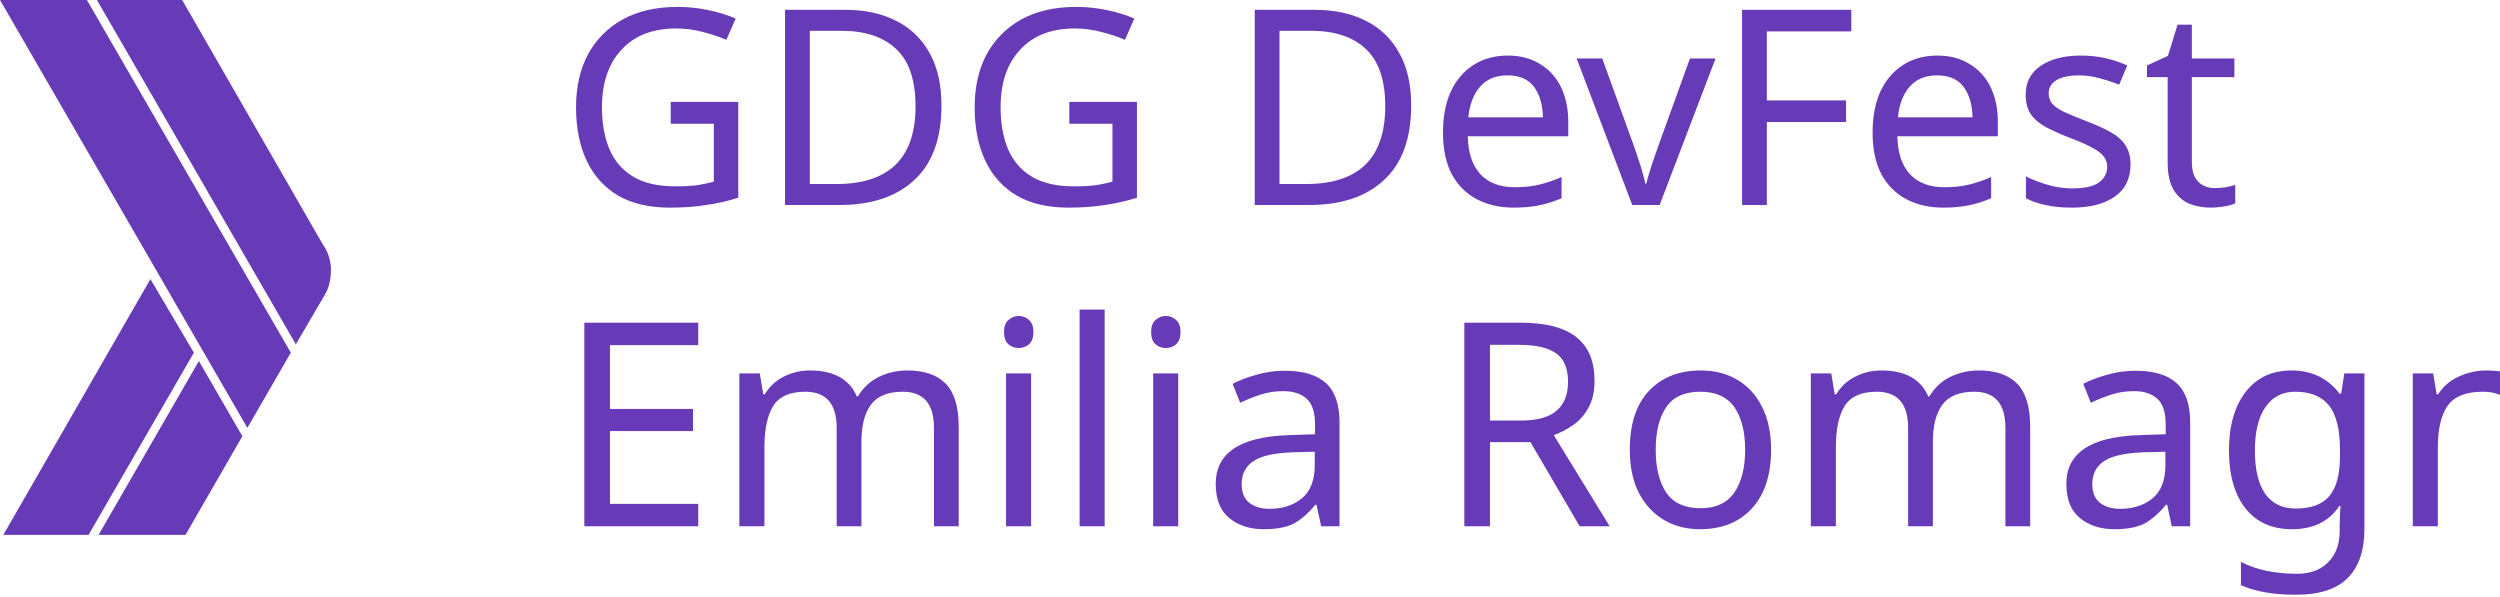
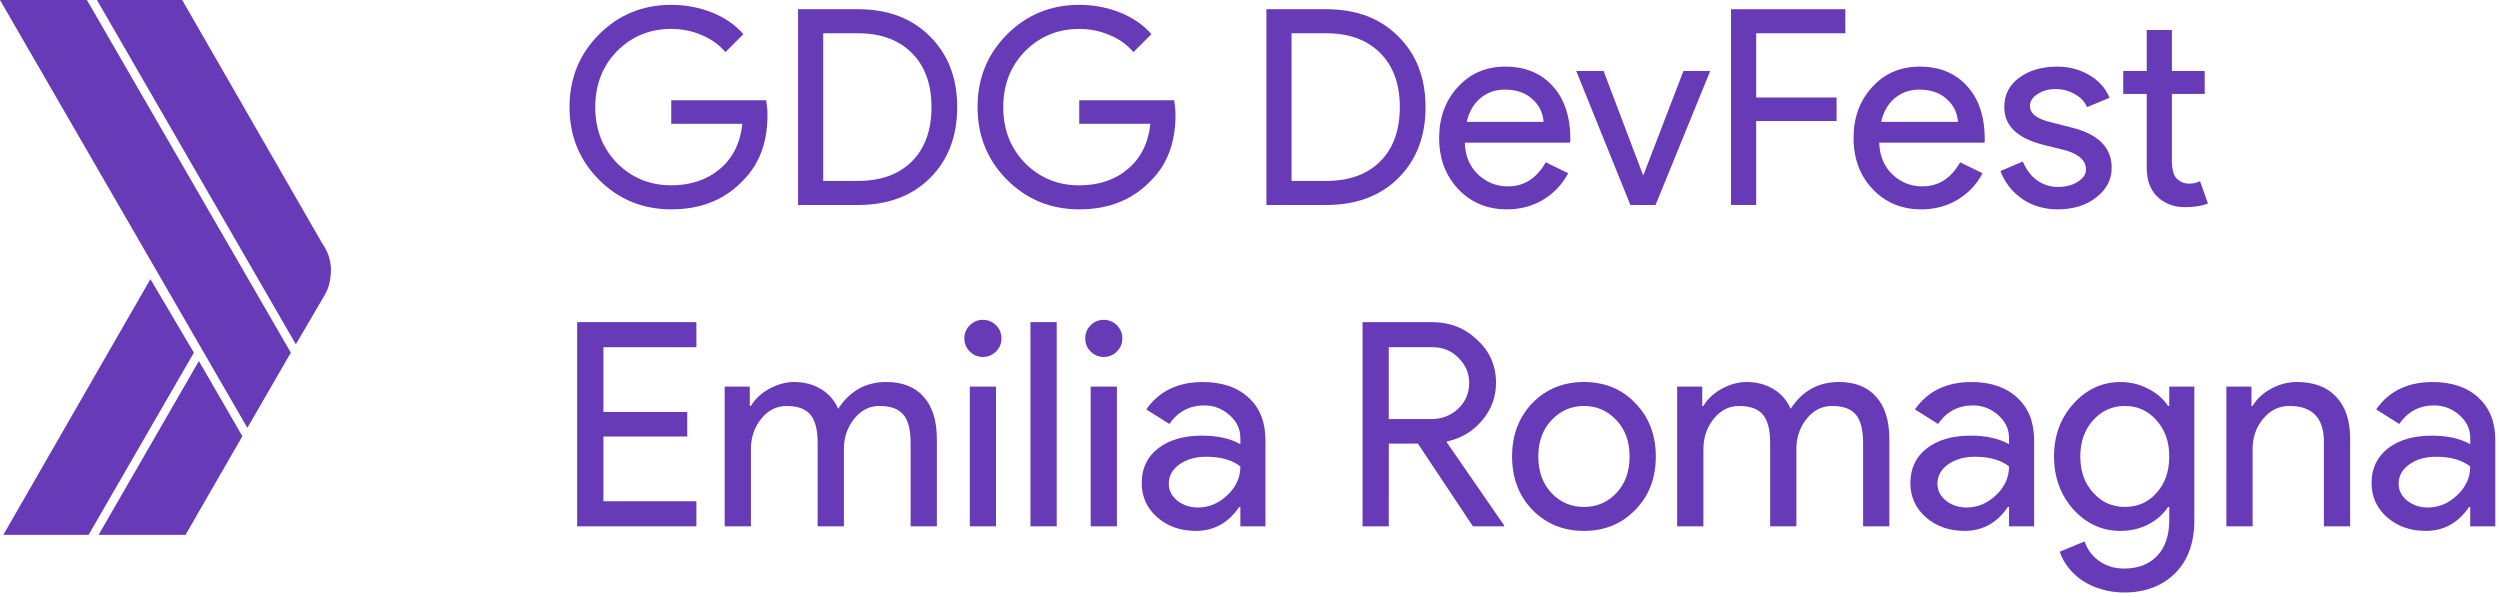
<svg xmlns="http://www.w3.org/2000/svg" id="Layer_4" width="134.1" height="32" version="1.1">
  <defs id="defs281" />
  <style id="style268">.st0{fill:#673ab7}</style>
  <g id="XMLID_261_" transform="scale(0.8965278)">
    <path id="XMLID_259_" d="M 5.2,0 H 0 l 14.8,25.6 2.6,-4.5 z" class="st0" style="fill:#673ab7" />
    <path id="XMLID_258_" d="M 19.3,14.6 10.9,0 H 5.8 l 11.9,20.6 1.7,-2.9 c 0.3,-0.5 0.4,-1 0.4,-1.6 0,-0.5 -0.2,-1.1 -0.5,-1.5 z" class="st0" style="fill:#673ab7" />
    <path id="XMLID_257_" d="M 9,16.7 0.2,32 h 5.1 l 6.3,-10.9 z" class="st0" style="fill:#673ab7" />
    <path id="XMLID_256_" d="M 11.9,21.6 5.9,32 h 5.2 l 3.4,-5.9 z" class="st0" style="fill:#673ab7" />
  </g>
-   <text xml:space="preserve" style="font-style:normal;font-variant:normal;font-weight:normal;font-stretch:normal;font-size:14.667px;line-height:1.25;font-family:'Product Sans';-inkscape-font-specification:'Product Sans';letter-spacing:0px;word-spacing:0px;fill:#673ab7;fill-opacity:1;stroke:none" x="30.007" y="10.995" id="text287">
-     <tspan x="30.007" y="10.995" id="tspan289" style="font-size:14.667px;line-height:0;fill:#673ab7;fill-opacity:1">GDG DevFest</tspan>
-   </text>
-   <text xml:space="preserve" style="font-style:normal;font-variant:normal;font-weight:normal;font-stretch:normal;font-size:15.297px;line-height:1.25;font-family:'Product Sans';-inkscape-font-specification:'Product Sans';letter-spacing:0px;word-spacing:0px;fill:#673ab7;fill-opacity:1;stroke:none;stroke-width:1.043" x="29.858" y="28.232" id="text295">
-     <tspan id="tspan293" x="29.858" y="28.232" style="line-height:1;fill:#673ab7;fill-opacity:1;stroke-width:1.043">Emilia Romagna</tspan>
+   <g aria-label="GDG DevFest" style="font-style:normal;font-variant:normal;font-weight:normal;font-stretch:normal;font-size:14.667px;line-height:1.25;font-family:'Product Sans';-inkscape-font-specification:'Product Sans';letter-spacing:0px;word-spacing:0px;fill:#673ab7;fill-opacity:1;stroke:none" id="text287">
+     <path d="m 41.168,6.17 q 0,2.2 -1.305,3.505 -1.467,1.555 -3.857,1.555 -2.288,0 -3.872,-1.584 -1.584,-1.584 -1.584,-3.901 0,-2.317 1.584,-3.901 1.584,-1.584 3.872,-1.584 1.159,0 2.185,0.411 1.027,0.411 1.687,1.159 l -0.968,0.968 Q 38.426,2.21 37.648,1.887 36.886,1.55 36.006,1.55 q -1.716,0 -2.904,1.188 -1.173,1.203 -1.173,3.007 0,1.804 1.173,3.007 1.188,1.188 2.904,1.188 1.569,0 2.611,-0.88 1.041,-0.88 1.203,-2.42 H 36.006 V 5.378 h 5.089 q 0.073,0.411 0.073,0.792 z" style="font-size:14.667px;line-height:0;fill:#673ab7;fill-opacity:1" id="path276" />
+     <path d="M 42.808,10.995 V 0.494 h 3.212 q 2.405,0 3.857,1.452 1.467,1.452 1.467,3.799 0,2.361 -1.467,3.813 -1.452,1.437 -3.857,1.437 z m 1.349,-9.211 v 7.92 h 1.863 q 1.833,0 2.889,-1.041 1.056,-1.056 1.056,-2.919 0,-1.848 -1.056,-2.904 -1.056,-1.056 -2.889,-1.056 z" style="font-size:14.667px;line-height:0;fill:#673ab7;fill-opacity:1" id="path278" />
+     <path d="m 63.054,6.17 q 0,2.2 -1.305,3.505 -1.467,1.555 -3.857,1.555 -2.288,0 -3.872,-1.584 -1.584,-1.584 -1.584,-3.901 0,-2.317 1.584,-3.901 1.584,-1.584 3.872,-1.584 1.159,0 2.185,0.411 1.027,0.411 1.687,1.159 l -0.968,0.968 q -0.484,-0.587 -1.261,-0.909 -0.763,-0.337 -1.643,-0.337 -1.716,0 -2.904,1.188 -1.173,1.203 -1.173,3.007 0,1.804 1.173,3.007 1.188,1.188 2.904,1.188 1.569,0 2.611,-0.88 1.041,-0.88 1.203,-2.42 H 57.891 V 5.378 h 5.089 q 0.073,0.411 0.073,0.792 z" style="font-size:14.667px;line-height:0;fill:#673ab7;fill-opacity:1" id="path280" />
+     <path d="M 67.93,10.995 V 0.494 h 3.212 q 2.405,0 3.857,1.452 1.467,1.452 1.467,3.799 0,2.361 -1.467,3.813 -1.452,1.437 -3.857,1.437 z m 1.349,-9.211 v 7.92 h 1.863 q 1.833,0 2.889,-1.041 1.056,-1.056 1.056,-2.919 0,-1.848 -1.056,-2.904 -1.056,-1.056 -2.889,-1.056 z" style="font-size:14.667px;line-height:0;fill:#673ab7;fill-opacity:1" id="path282" />
+     <path d="m 80.834,11.23 q -1.584,0 -2.611,-1.085 -1.027,-1.085 -1.027,-2.743 0,-1.643 0.997,-2.728 0.997,-1.1 2.552,-1.1 1.599,0 2.537,1.041 0.953,1.027 0.953,2.889 l -0.015,0.147 h -5.647 q 0.029,1.056 0.704,1.701 0.675,0.645 1.613,0.645 1.291,0 2.024,-1.291 l 1.203,0.587 q -0.484,0.909 -1.349,1.423 -0.851,0.513 -1.936,0.513 z m -2.156,-4.693 h 4.121 q -0.059,-0.748 -0.616,-1.232 -0.543,-0.499 -1.467,-0.499 -0.763,0 -1.32,0.469 -0.543,0.469 -0.719,1.261 z" style="font-size:14.667px;line-height:0;fill:#673ab7;fill-opacity:1" id="path284" />
+     <path d="m 88.803,10.995 h -1.349 l -2.904,-7.187 h 1.467 l 2.112,5.573 h 0.029 l 2.141,-5.573 h 1.437 z" style="font-size:14.667px;line-height:0;fill:#673ab7;fill-opacity:1" id="path286" />
+     <path d="M 94.201,6.492 V 10.995 H 92.852 V 0.494 h 6.131 V 1.784 h -4.781 v 3.447 h 4.312 v 1.261 z" style="font-size:14.667px;line-height:0;fill:#673ab7;fill-opacity:1" id="path288" />
+     <path d="m 103.063,11.23 q -1.584,0 -2.611,-1.085 -1.027,-1.085 -1.027,-2.743 0,-1.643 0.997,-2.728 0.997,-1.1 2.552,-1.1 1.599,0 2.537,1.041 0.953,1.027 0.953,2.889 l -0.015,0.147 h -5.647 q 0.029,1.056 0.704,1.701 0.675,0.645 1.613,0.645 1.291,0 2.024,-1.291 l 1.203,0.587 q -0.484,0.909 -1.349,1.423 -0.851,0.513 -1.936,0.513 z m -2.156,-4.693 h 4.121 q -0.059,-0.748 -0.616,-1.232 -0.543,-0.499 -1.467,-0.499 -0.763,0 -1.32,0.469 -0.543,0.469 -0.719,1.261 z" style="font-size:14.667px;line-height:0;fill:#673ab7;fill-opacity:1" id="path290" />
+     <path d="m 113.271,9 q 0,0.939 -0.821,1.584 -0.821,0.645 -2.068,0.645 -1.085,0 -1.907,-0.557 -0.821,-0.572 -1.173,-1.496 l 1.203,-0.513 q 0.264,0.645 0.763,1.012 0.513,0.352 1.115,0.352 0.645,0 1.071,-0.279 0.44,-0.279 0.44,-0.66 0,-0.689 -1.056,-1.012 l -1.232,-0.308 q -2.097,-0.528 -2.097,-2.024 0,-0.983 0.792,-1.569 0.807,-0.601 2.053,-0.601 0.953,0 1.716,0.455 0.777,0.455 1.085,1.217 l -1.203,0.499 q -0.205,-0.455 -0.675,-0.704 -0.455,-0.264 -1.027,-0.264 -0.528,0 -0.953,0.264 -0.411,0.264 -0.411,0.645 0,0.616 1.159,0.88 l 1.085,0.279 q 2.141,0.528 2.141,2.156 z" style="font-size:14.667px;line-height:0;fill:#673ab7;fill-opacity:1" id="path292" />
+     <path d="m 117.205,11.112 q -0.88,0 -1.467,-0.543 -0.572,-0.543 -0.587,-1.511 V 5.04 h -1.261 v -1.232 h 1.261 V 1.608 h 1.349 v 2.2 h 1.76 v 1.232 h -1.76 v 3.579 q 0,0.719 0.279,0.983 0.279,0.249 0.631,0.249 0.161,0 0.308,-0.029 0.161,-0.044 0.293,-0.103 l 0.425,1.203 q -0.528,0.191 -1.232,0.191 z" style="font-size:14.667px;line-height:0;fill:#673ab7;fill-opacity:1" id="path294" />
+   </g>
+   <g aria-label="Emilia Romagna" style="font-style:normal;font-variant:normal;font-weight:normal;font-stretch:normal;font-size:15.297px;line-height:1.25;font-family:'Product Sans';-inkscape-font-specification:'Product Sans';letter-spacing:0px;word-spacing:0px;fill:#673ab7;fill-opacity:1;stroke:none;stroke-width:1.043" id="text295">
+     <path d="m 37.354,17.279 v 1.346 h -4.987 v 3.473 h 4.497 v 1.316 h -4.497 v 3.473 h 4.987 v 1.346 H 30.959 V 17.279 Z" style="line-height:1;fill:#673ab7;fill-opacity:1;stroke-width:1.043" id="path245" />
+     <path d="m 40.279,28.232 h -1.407 v -7.496 h 1.346 v 1.04 h 0.061 q 0.321,-0.551 0.979,-0.918 0.673,-0.367 1.331,-0.367 0.826,0 1.453,0.382 0.627,0.382 0.918,1.056 0.933,-1.438 2.585,-1.438 1.3,0 2.004,0.795 0.704,0.795 0.704,2.264 v 4.681 h -1.407 v -4.467 q 0,-1.056 -0.382,-1.514 -0.382,-0.474 -1.285,-0.474 -0.811,0 -1.361,0.688 -0.551,0.688 -0.551,1.622 v 4.146 H 43.858 v -4.467 q 0,-1.056 -0.382,-1.514 -0.382,-0.474 -1.285,-0.474 -0.811,0 -1.361,0.688 -0.551,0.688 -0.551,1.622 z" style="line-height:1;fill:#673ab7;fill-opacity:1;stroke-width:1.043" id="path247" />
+     <path d="m 53.718,18.151 q 0,0.413 -0.291,0.704 -0.291,0.291 -0.704,0.291 -0.413,0 -0.704,-0.291 -0.291,-0.291 -0.291,-0.704 0,-0.413 0.291,-0.704 0.291,-0.291 0.704,-0.291 0.413,0 0.704,0.291 0.291,0.291 0.291,0.704 z m -0.291,2.585 v 7.496 h -1.407 v -7.496 z" style="line-height:1;fill:#673ab7;fill-opacity:1;stroke-width:1.043" id="path249" />
+     <path d="M 56.682,17.279 V 28.232 H 55.274 V 17.279 Z" style="line-height:1;fill:#673ab7;fill-opacity:1;stroke-width:1.043" id="path251" />
+     <path d="m 60.202,18.151 q 0,0.413 -0.291,0.704 -0.291,0.291 -0.704,0.291 -0.413,0 -0.704,-0.291 -0.291,-0.291 -0.291,-0.704 0,-0.413 0.291,-0.704 0.291,-0.291 0.704,-0.291 0.413,0 0.704,0.291 0.291,0.291 0.291,0.704 z m -0.291,2.585 v 7.496 h -1.407 v -7.496 z" style="line-height:1;fill:#673ab7;fill-opacity:1;stroke-width:1.043" id="path253" />
+     <path d="m 62.693,25.938 q 0,0.551 0.459,0.918 0.474,0.367 1.101,0.367 0.887,0 1.576,-0.658 0.704,-0.658 0.704,-1.545 -0.658,-0.52 -1.836,-0.52 -0.857,0 -1.438,0.413 -0.566,0.413 -0.566,1.025 z m 1.82,-5.446 q 1.56,0 2.463,0.841 0.903,0.826 0.903,2.279 v 4.62 h -1.346 v -1.04 h -0.061 q -0.872,1.285 -2.325,1.285 -1.239,0 -2.08,-0.734 -0.826,-0.734 -0.826,-1.836 0,-1.163 0.872,-1.851 0.887,-0.688 2.356,-0.688 1.254,0 2.065,0.459 v -0.321 q 0,-0.734 -0.581,-1.239 -0.581,-0.52 -1.361,-0.52 -1.178,0 -1.866,0.994 l -1.239,-0.78 q 1.025,-1.469 3.029,-1.469 z" style="line-height:1;fill:#673ab7;fill-opacity:1;stroke-width:1.043" id="path255" />
+     <path d="m 74.494,18.625 v 3.855 h 2.264 q 0.857,0 1.453,-0.551 0.597,-0.566 0.597,-1.392 0,-0.765 -0.566,-1.331 -0.551,-0.581 -1.392,-0.581 z m 0,9.607 H 73.087 V 17.279 h 3.733 q 1.423,0 2.417,0.948 1.01,0.933 1.01,2.31 0,1.132 -0.75,2.019 -0.734,0.872 -1.866,1.117 l -0.031,0.046 3.075,4.452 v 0.061 h -1.667 l -2.952,-4.436 h -1.56 z" style="line-height:1;fill:#673ab7;fill-opacity:1;stroke-width:1.043" id="path257" />
+     <path d="m 81.108,24.484 q 0,-1.729 1.086,-2.861 1.101,-1.132 2.769,-1.132 1.667,0 2.754,1.132 1.101,1.132 1.101,2.861 0,1.744 -1.101,2.861 -1.086,1.132 -2.754,1.132 -1.667,0 -2.769,-1.132 -1.086,-1.132 -1.086,-2.861 z m 1.407,0 q 0,1.208 0.704,1.958 0.704,0.75 1.744,0.75 1.04,0 1.744,-0.75 0.704,-0.75 0.704,-1.958 0,-1.193 -0.704,-1.943 -0.719,-0.765 -1.744,-0.765 -1.025,0 -1.744,0.765 -0.704,0.75 -0.704,1.943 z" style="line-height:1;fill:#673ab7;fill-opacity:1;stroke-width:1.043" id="path259" />
+     <path d="m 91.37,28.232 h -1.407 v -7.496 h 1.346 v 1.04 h 0.061 q 0.321,-0.551 0.979,-0.918 0.673,-0.367 1.331,-0.367 0.826,0 1.453,0.382 0.627,0.382 0.918,1.056 0.933,-1.438 2.585,-1.438 1.3,0 2.004,0.795 0.704,0.795 0.704,2.264 v 4.681 h -1.407 v -4.467 q 0,-1.056 -0.382,-1.514 -0.382,-0.474 -1.285,-0.474 -0.811,0 -1.361,0.688 -0.551,0.688 -0.551,1.622 v 4.146 h -1.407 v -4.467 q 0,-1.056 -0.382,-1.514 -0.382,-0.474 -1.285,-0.474 -0.811,0 -1.361,0.688 -0.551,0.688 -0.551,1.622 z" style="line-height:1;fill:#673ab7;fill-opacity:1;stroke-width:1.043" id="path261" />
+     <path d="m 103.924,25.938 q 0,0.551 0.459,0.918 0.474,0.367 1.101,0.367 0.887,0 1.576,-0.658 0.704,-0.658 0.704,-1.545 -0.658,-0.52 -1.836,-0.52 -0.857,0 -1.438,0.413 -0.566,0.413 -0.566,1.025 z m 1.82,-5.446 q 1.56,0 2.463,0.841 0.903,0.826 0.903,2.279 v 4.62 h -1.346 v -1.04 h -0.061 q -0.872,1.285 -2.325,1.285 -1.239,0 -2.08,-0.734 -0.826,-0.734 -0.826,-1.836 0,-1.163 0.872,-1.851 0.887,-0.688 2.356,-0.688 1.254,0 2.065,0.459 v -0.321 q 0,-0.734 -0.581,-1.239 -0.581,-0.52 -1.361,-0.52 -1.178,0 -1.866,0.994 l -1.239,-0.78 q 1.025,-1.469 3.029,-1.469 z" style="line-height:1;fill:#673ab7;fill-opacity:1;stroke-width:1.043" id="path263" />
+     <path d="m 113.973,27.192 q 1.04,0 1.698,-0.75 0.688,-0.75 0.688,-1.958 0,-1.178 -0.688,-1.943 -0.673,-0.765 -1.698,-0.765 -1.01,0 -1.698,0.765 -0.688,0.765 -0.688,1.943 0,1.193 0.688,1.943 0.688,0.765 1.698,0.765 z m -0.046,4.589 q -0.627,0 -1.178,-0.168 -0.551,-0.153 -1.01,-0.444 -0.444,-0.291 -0.765,-0.688 -0.321,-0.398 -0.49,-0.887 l 1.331,-0.551 q 0.229,0.658 0.795,1.056 0.566,0.398 1.316,0.398 1.147,0 1.79,-0.688 0.642,-0.688 0.642,-1.897 v -0.719 h -0.061 q -0.398,0.597 -1.086,0.948 -0.673,0.337 -1.469,0.337 -1.469,0 -2.524,-1.147 -1.04,-1.178 -1.04,-2.845 0,-1.667 1.04,-2.83 1.056,-1.163 2.524,-1.163 0.795,0 1.469,0.352 0.688,0.337 1.086,0.933 h 0.061 v -1.04 h 1.346 v 7.174 q 0,1.805 -1.025,2.83 -1.04,1.04 -2.754,1.04 z" style="line-height:1;fill:#673ab7;fill-opacity:1;stroke-width:1.043" id="path265" />
+     <path d="m 119.422,20.736 h 1.346 v 1.04 h 0.061 q 0.321,-0.551 0.979,-0.918 0.673,-0.367 1.392,-0.367 1.377,0 2.111,0.795 0.75,0.78 0.75,2.233 v 4.712 h -1.407 v -4.62 q -0.046,-1.836 -1.851,-1.836 -0.841,0 -1.407,0.688 -0.566,0.673 -0.566,1.622 v 4.146 h -1.407 z" style="line-height:1;fill:#673ab7;fill-opacity:1;stroke-width:1.043" id="path267" />
+     <path d="m 128.663,25.938 q 0,0.551 0.459,0.918 0.474,0.367 1.101,0.367 0.887,0 1.576,-0.658 0.704,-0.658 0.704,-1.545 -0.658,-0.52 -1.836,-0.52 -0.857,0 -1.438,0.413 -0.566,0.413 -0.566,1.025 z m 1.82,-5.446 q 1.56,0 2.463,0.841 0.903,0.826 0.903,2.279 v 4.62 h -1.346 v -1.04 h -0.061 q -0.872,1.285 -2.325,1.285 -1.239,0 -2.08,-0.734 -0.826,-0.734 -0.826,-1.836 0,-1.163 0.872,-1.851 0.887,-0.688 2.356,-0.688 1.254,0 2.065,0.459 v -0.321 q 0,-0.734 -0.581,-1.239 -0.581,-0.52 -1.361,-0.52 -1.178,0 -1.866,0.994 l -1.239,-0.78 q 1.025,-1.469 3.029,-1.469 z" style="line-height:1;fill:#673ab7;fill-opacity:1;stroke-width:1.043" id="path269" />
+   </g>
+   <text xml:space="preserve" style="font-style:normal;font-variant:normal;font-weight:normal;font-stretch:normal;font-size:14.667px;line-height:1.25;font-family:'Product Sans';-inkscape-font-specification:'Product Sans';letter-spacing:0px;word-spacing:0px;fill:#000000;fill-opacity:1;stroke:none" x="40.354" y="25.999" id="text274">
+     <tspan id="tspan272" x="40.354" y="39.44" />
  </text>
</svg>
